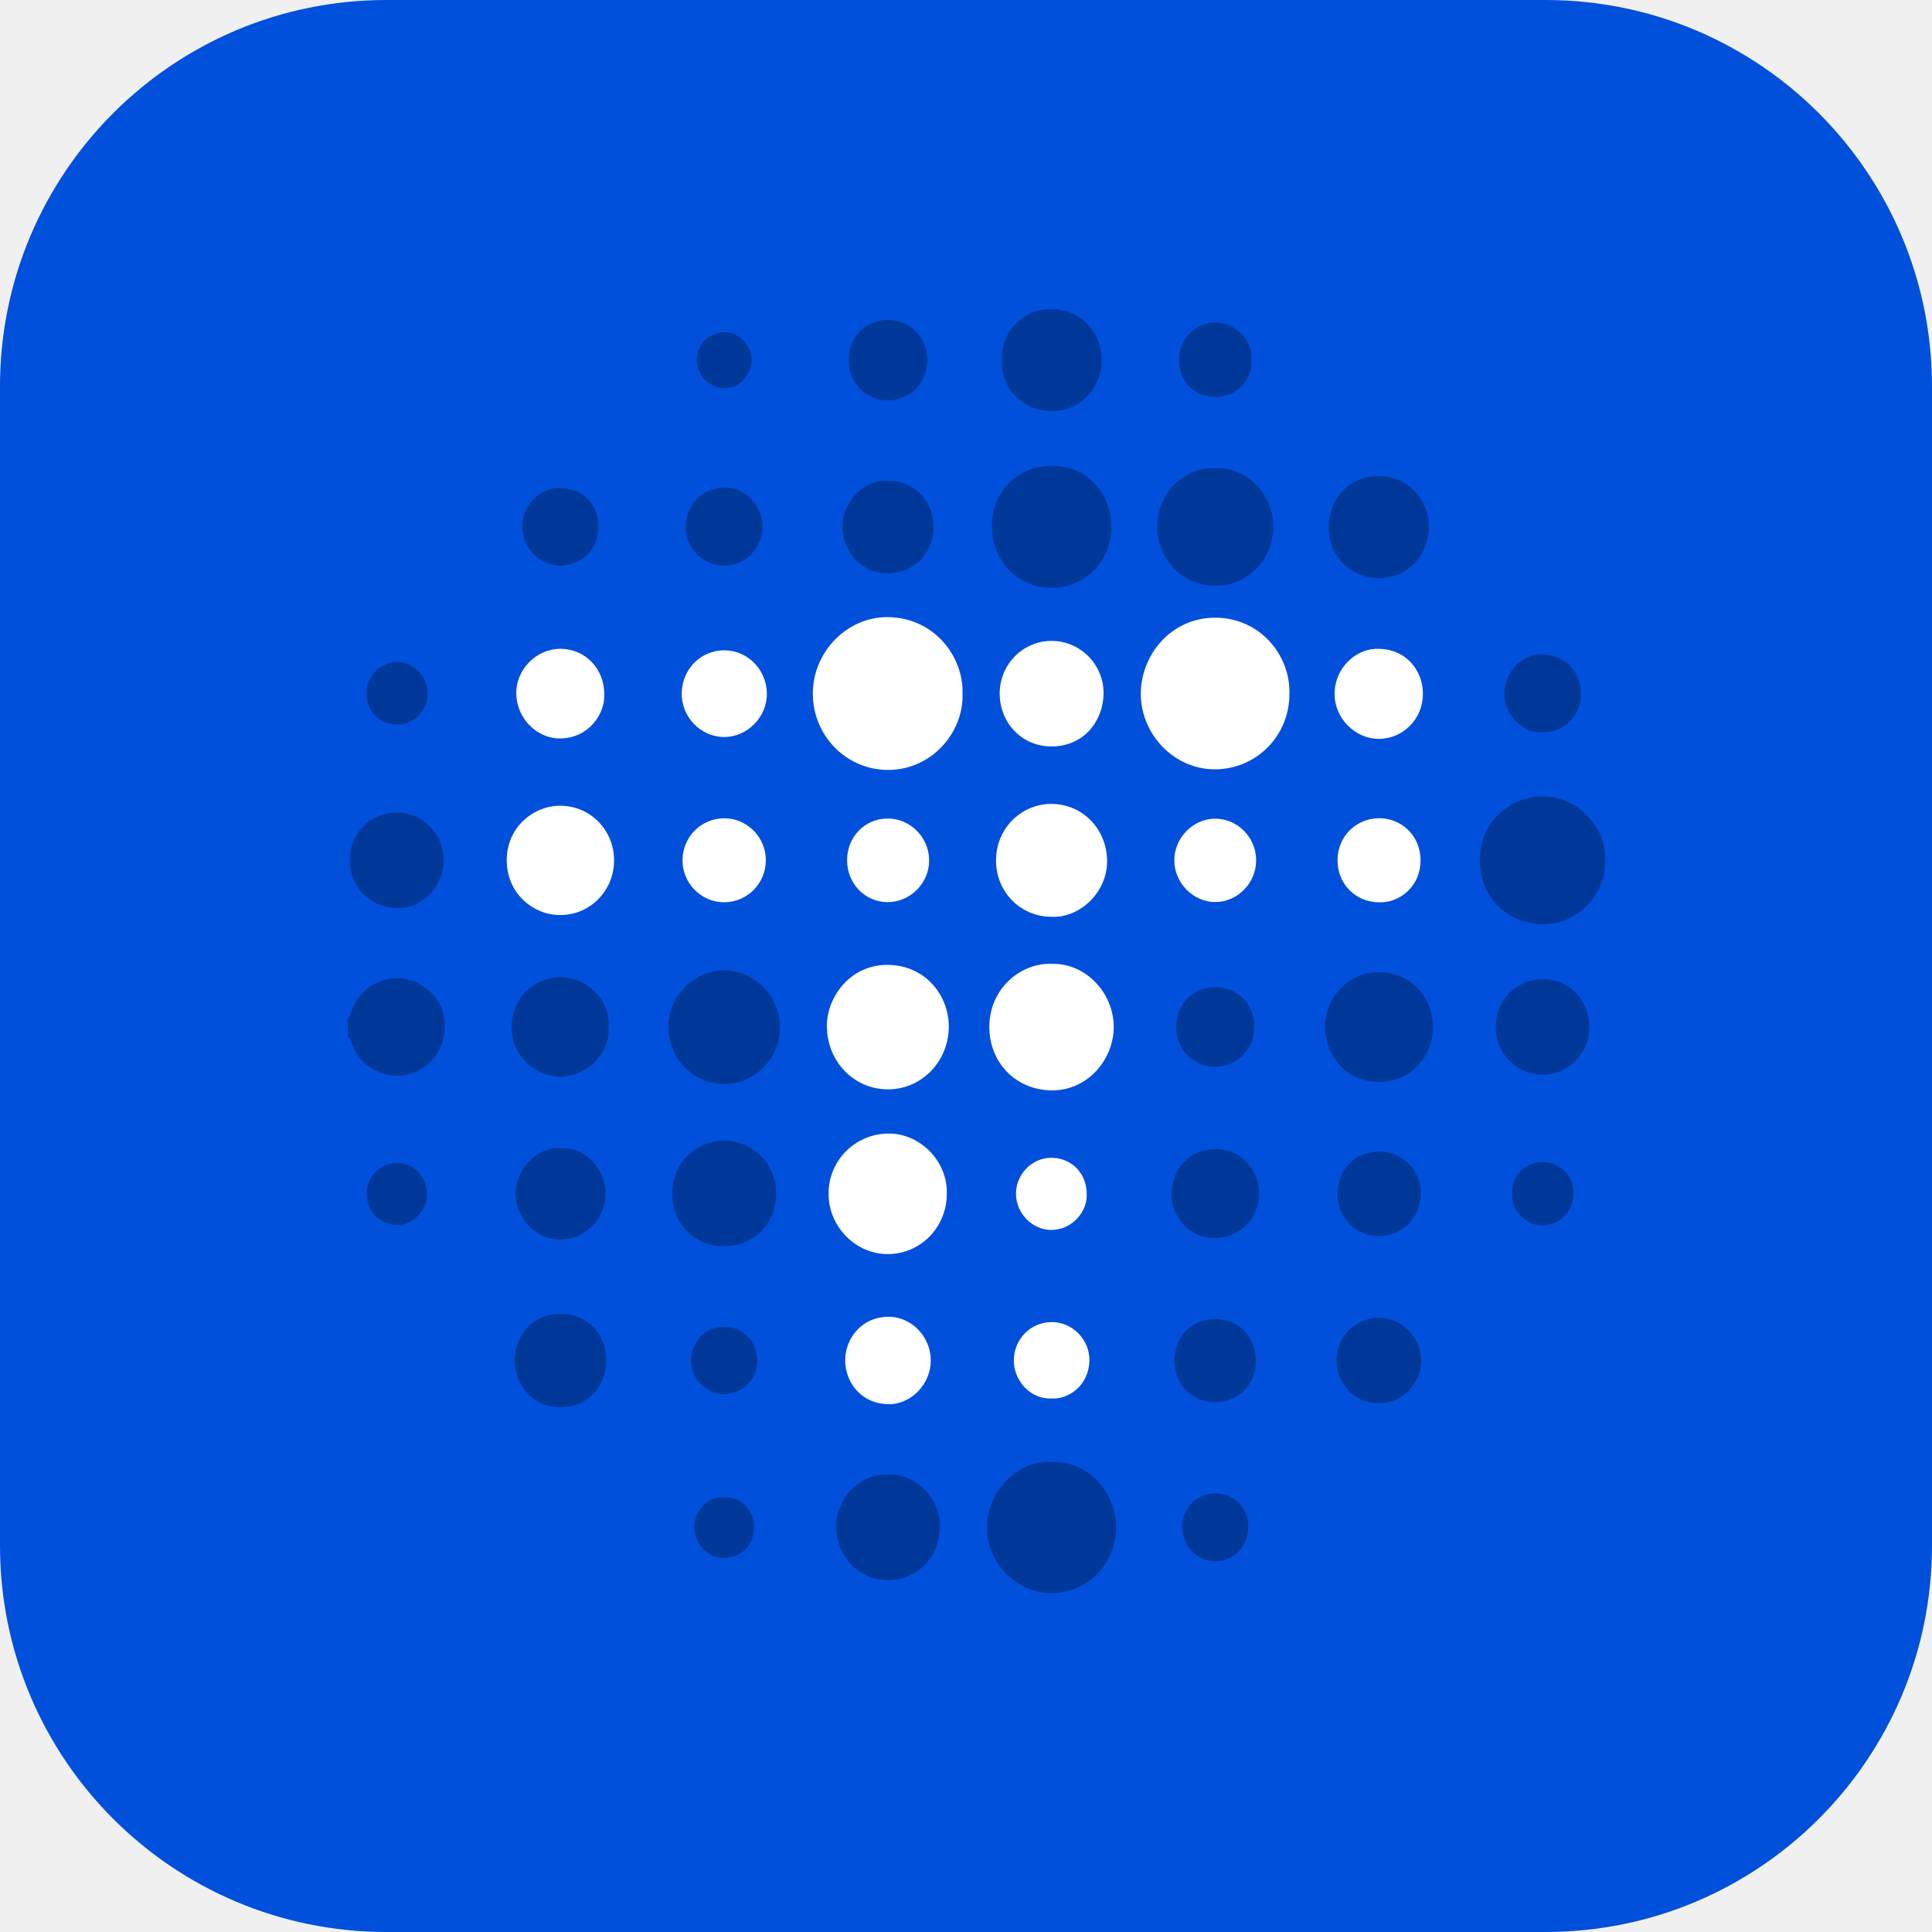
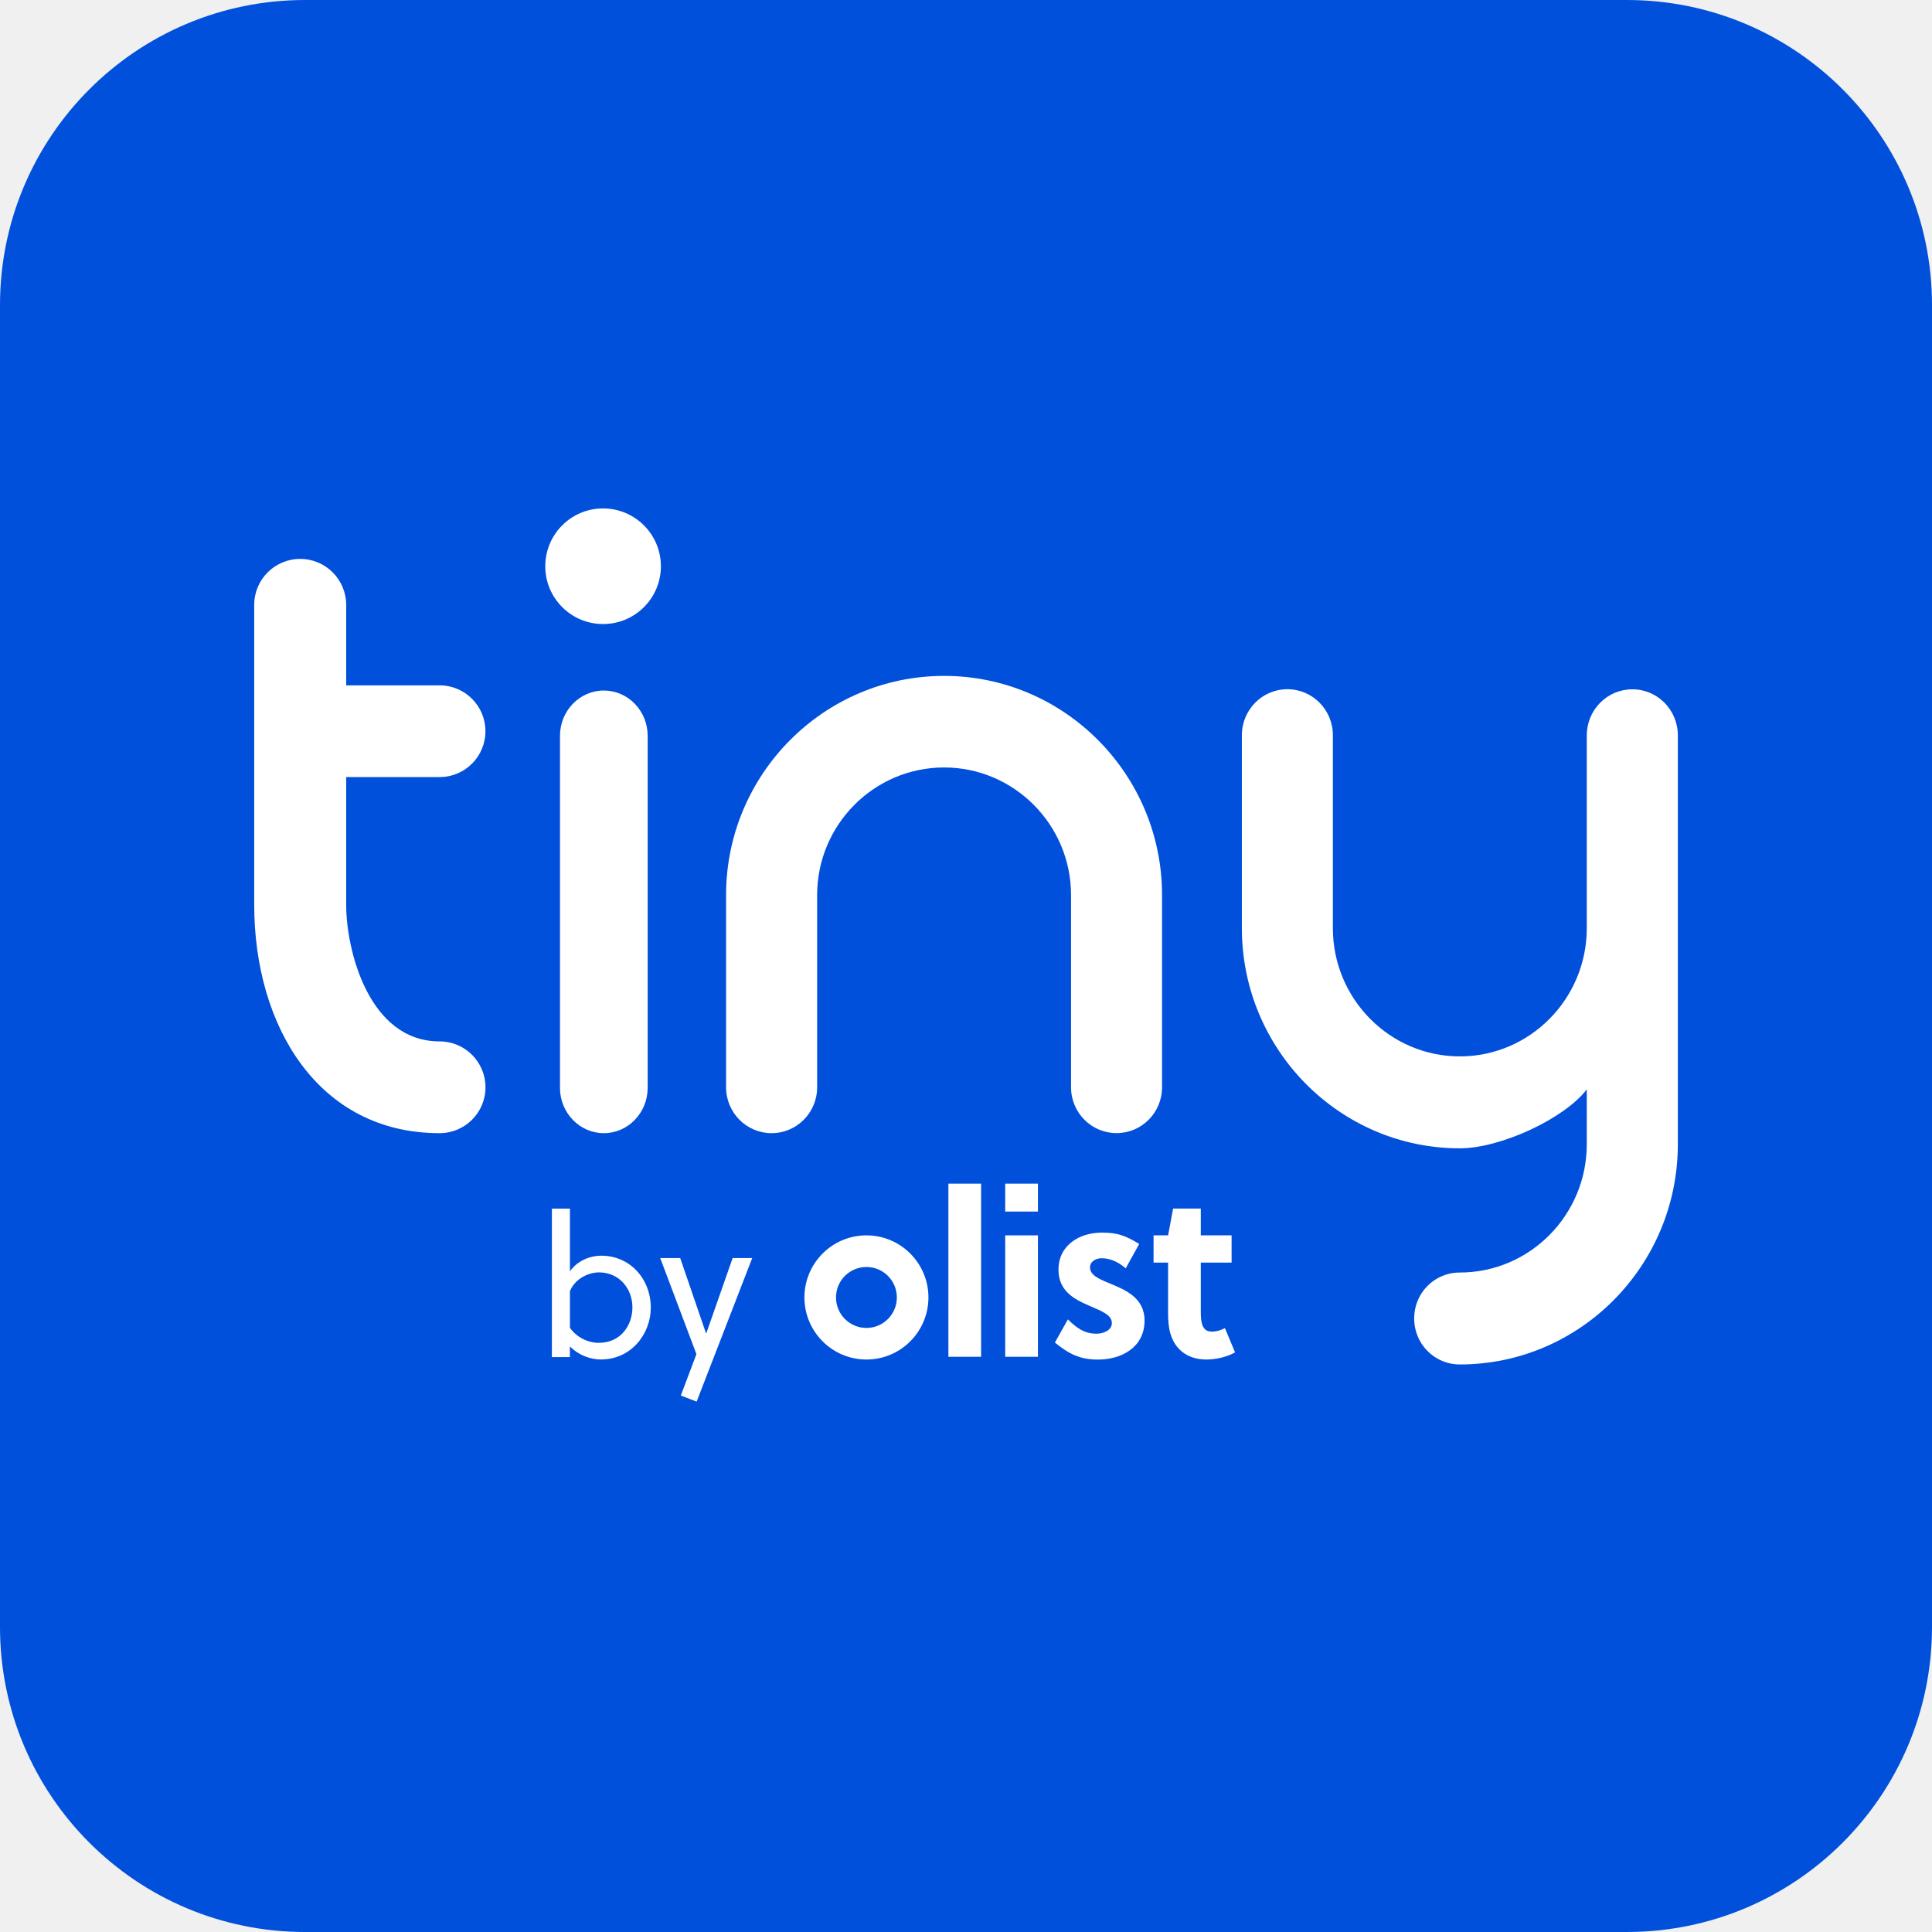
- <svg xmlns="http://www.w3.org/2000/svg" width="50" height="50" viewBox="0 0 50 50" fill="none">
-   <rect width="50" height="50" rx="10" fill="#0050DC" />
-   <path fill-rule="evenodd" clip-rule="evenodd" d="M24.911 17.958C24.94 18.954 24.115 19.921 22.991 19.926C21.909 19.931 21.033 19.042 21.036 17.944C21.039 16.866 21.926 15.958 22.986 15.971C24.153 15.987 24.936 16.957 24.911 17.958Z" fill="white" />
-   <path fill-rule="evenodd" clip-rule="evenodd" d="M33.37 17.968C33.366 19.053 32.505 19.914 31.43 19.91C30.37 19.906 29.509 18.984 29.524 17.928C29.538 16.939 30.311 15.985 31.451 15.986C32.591 15.987 33.402 16.938 33.37 17.968Z" fill="white" />
-   <path fill-rule="evenodd" clip-rule="evenodd" d="M27.22 24.945C28.088 24.918 28.83 25.691 28.823 26.594C28.816 27.405 28.164 28.231 27.208 28.218C26.267 28.206 25.595 27.476 25.604 26.562C25.613 25.558 26.446 24.908 27.22 24.945Z" fill="white" />
-   <path fill-rule="evenodd" clip-rule="evenodd" d="M24.555 26.602C24.534 27.506 23.815 28.214 22.941 28.192C22.059 28.171 21.377 27.425 21.401 26.507C21.419 25.784 22.018 24.956 22.985 24.971C23.97 24.986 24.571 25.785 24.555 26.602Z" fill="white" />
-   <path fill-rule="evenodd" clip-rule="evenodd" d="M24.503 30.897C24.502 31.767 23.816 32.462 22.963 32.456C22.134 32.45 21.438 31.734 21.443 30.889C21.448 30.022 22.135 29.344 22.992 29.336C23.811 29.329 24.531 30.055 24.503 30.897Z" fill="white" />
-   <path fill-rule="evenodd" clip-rule="evenodd" d="M27.207 23.726C26.408 23.724 25.772 23.077 25.777 22.264C25.782 21.4 26.474 20.79 27.232 20.805C28.03 20.821 28.644 21.458 28.651 22.28C28.658 23.097 27.938 23.767 27.207 23.726Z" fill="white" />
-   <path fill-rule="evenodd" clip-rule="evenodd" d="M14.515 23.68C13.816 23.696 13.115 23.129 13.114 22.266C13.113 21.399 13.816 20.852 14.495 20.852C15.271 20.852 15.891 21.475 15.892 22.266C15.893 23.045 15.277 23.677 14.515 23.68Z" fill="white" />
-   <path fill-rule="evenodd" clip-rule="evenodd" d="M25.872 17.947C25.872 17.194 26.474 16.585 27.218 16.586C27.958 16.587 28.571 17.202 28.56 17.955C28.548 18.669 28.044 19.318 27.212 19.318C26.435 19.318 25.872 18.696 25.872 17.947Z" fill="white" />
-   <path fill-rule="evenodd" clip-rule="evenodd" d="M35.69 16.793C36.336 16.794 36.828 17.304 36.825 17.968C36.822 18.605 36.31 19.122 35.682 19.122C35.069 19.122 34.536 18.584 34.539 17.959C34.543 17.251 35.133 16.76 35.69 16.793Z" fill="white" />
-   <path fill-rule="evenodd" clip-rule="evenodd" d="M15.637 17.954C15.67 18.46 15.245 19.103 14.5 19.111C13.881 19.117 13.365 18.575 13.361 17.943C13.357 17.319 13.888 16.787 14.51 16.791C15.143 16.794 15.638 17.306 15.637 17.954Z" fill="white" />
-   <path fill-rule="evenodd" clip-rule="evenodd" d="M24.089 35.212C24.086 35.827 23.572 36.36 22.968 36.34C22.276 36.318 21.869 35.763 21.873 35.194C21.878 34.666 22.268 34.094 22.976 34.078C23.584 34.065 24.092 34.597 24.089 35.212Z" fill="white" />
-   <path fill-rule="evenodd" clip-rule="evenodd" d="M18.744 16.83C19.348 16.831 19.838 17.328 19.846 17.946C19.854 18.558 19.336 19.081 18.73 19.074C18.129 19.067 17.635 18.552 17.643 17.942C17.651 17.318 18.135 16.829 18.744 16.83Z" fill="white" />
-   <path fill-rule="evenodd" clip-rule="evenodd" d="M35.694 23.351C35.087 23.352 34.617 22.881 34.615 22.269C34.614 21.656 35.08 21.186 35.681 21.176C36.239 21.166 36.76 21.601 36.763 22.258C36.767 22.972 36.182 23.375 35.694 23.351Z" fill="white" />
-   <path fill-rule="evenodd" clip-rule="evenodd" d="M18.739 23.351C18.147 23.35 17.66 22.858 17.663 22.261C17.666 21.659 18.147 21.177 18.744 21.178C19.338 21.179 19.821 21.667 19.82 22.266C19.818 22.867 19.334 23.351 18.739 23.351Z" fill="white" />
-   <path fill-rule="evenodd" clip-rule="evenodd" d="M21.923 22.26C21.924 21.654 22.384 21.183 22.976 21.184C23.558 21.185 24.04 21.668 24.046 22.258C24.051 22.851 23.559 23.349 22.969 23.347C22.384 23.345 21.922 22.865 21.923 22.26Z" fill="white" />
-   <path fill-rule="evenodd" clip-rule="evenodd" d="M32.509 22.265C32.509 22.855 32.025 23.347 31.447 23.345C30.881 23.343 30.396 22.852 30.391 22.276C30.385 21.69 30.87 21.189 31.447 21.188C32.026 21.185 32.509 21.674 32.509 22.265Z" fill="white" />
-   <path fill-rule="evenodd" clip-rule="evenodd" d="M27.222 36.192C26.665 36.224 26.234 35.723 26.238 35.205C26.242 34.659 26.667 34.222 27.207 34.215C27.744 34.208 28.203 34.663 28.193 35.21C28.183 35.853 27.656 36.219 27.222 36.192Z" fill="white" />
-   <path fill-rule="evenodd" clip-rule="evenodd" d="M28.123 30.892C28.155 31.329 27.767 31.829 27.21 31.831C26.719 31.833 26.301 31.404 26.294 30.907C26.286 30.397 26.704 29.964 27.206 29.963C27.727 29.963 28.122 30.363 28.123 30.892Z" fill="white" />
-   <path fill-rule="evenodd" clip-rule="evenodd" d="M9 26.363C9.054 26.307 9.074 26.233 9.1 26.162C9.377 25.357 10.3 25.096 10.935 25.512C11.355 25.787 11.549 26.197 11.503 26.692C11.452 27.249 11.079 27.66 10.602 27.8C10.022 27.97 9.31 27.636 9.098 26.996C9.076 26.931 9.064 26.861 9.001 26.819C9 26.667 9 26.515 9 26.363Z" fill="#00389A" />
-   <path fill-rule="evenodd" clip-rule="evenodd" d="M27.229 37.837C28.137 37.806 28.889 38.591 28.886 39.534C28.884 40.388 28.234 41.222 27.21 41.228C26.261 41.233 25.532 40.407 25.543 39.504C25.555 38.607 26.325 37.774 27.229 37.837Z" fill="#00389A" />
-   <path fill-rule="evenodd" clip-rule="evenodd" d="M41.538 22.268C41.581 23.094 40.86 23.928 39.934 23.922C39.047 23.917 38.302 23.254 38.296 22.273C38.288 21.277 39.066 20.609 39.939 20.609C40.819 20.609 41.588 21.406 41.538 22.268Z" fill="#00389A" />
-   <path fill-rule="evenodd" clip-rule="evenodd" d="M25.673 13.628C25.646 12.884 26.202 12.061 27.219 12.055C28.154 12.05 28.767 12.809 28.763 13.637C28.759 14.55 28.052 15.217 27.211 15.214C26.273 15.211 25.645 14.418 25.673 13.628Z" fill="#00389A" />
-   <path fill-rule="evenodd" clip-rule="evenodd" d="M31.453 12.114C32.104 12.071 32.955 12.642 32.951 13.636C32.948 14.455 32.319 15.164 31.448 15.162C30.527 15.159 29.938 14.39 29.95 13.631C29.965 12.593 30.816 12.072 31.453 12.114Z" fill="#00389A" />
-   <path fill-rule="evenodd" clip-rule="evenodd" d="M20.184 26.599C20.193 27.367 19.543 28.06 18.738 28.056C17.958 28.052 17.301 27.418 17.297 26.571C17.292 25.856 17.895 25.093 18.776 25.112C19.513 25.126 20.196 25.77 20.184 26.599Z" fill="#00389A" />
-   <path fill-rule="evenodd" clip-rule="evenodd" d="M35.698 25.163C36.424 25.146 37.085 25.748 37.087 26.568C37.09 27.366 36.481 28.014 35.677 28.001C34.741 27.986 34.285 27.213 34.292 26.569C34.302 25.769 34.948 25.136 35.698 25.163Z" fill="#00389A" />
-   <path fill-rule="evenodd" clip-rule="evenodd" d="M22.997 38.166C23.645 38.123 24.336 38.731 24.325 39.522C24.314 40.317 23.73 40.9 22.961 40.893C22.181 40.886 21.633 40.223 21.639 39.503C21.643 38.798 22.23 38.123 22.997 38.166Z" fill="#00389A" />
-   <path fill-rule="evenodd" clip-rule="evenodd" d="M18.737 32.248C18.119 32.292 17.408 31.771 17.394 30.908C17.383 30.097 18.029 29.515 18.744 29.518C19.461 29.52 20.082 30.099 20.087 30.874C20.094 31.733 19.404 32.287 18.737 32.248Z" fill="#00389A" />
-   <path fill-rule="evenodd" clip-rule="evenodd" d="M35.699 12.323C36.423 12.326 36.976 12.9 36.982 13.639C36.988 14.28 36.494 14.975 35.674 14.959C34.923 14.945 34.385 14.393 34.39 13.635C34.395 12.824 35.008 12.3 35.699 12.323Z" fill="#00389A" />
-   <path fill-rule="evenodd" clip-rule="evenodd" d="M27.23 8.001C27.954 8.004 28.508 8.578 28.513 9.317C28.519 9.958 28.025 10.653 27.206 10.637C26.454 10.623 25.916 10.07 25.921 9.313C25.926 8.503 26.538 7.979 27.23 8.001Z" fill="#00389A" />
-   <path fill-rule="evenodd" clip-rule="evenodd" d="M15.754 26.575C15.793 27.314 15.138 27.865 14.5 27.865C13.874 27.866 13.23 27.34 13.238 26.569C13.247 25.763 13.883 25.288 14.517 25.289C15.184 25.29 15.797 25.873 15.754 26.575Z" fill="#00389A" />
-   <path fill-rule="evenodd" clip-rule="evenodd" d="M41.13 26.556C41.169 27.218 40.603 27.809 39.943 27.814C39.301 27.82 38.72 27.324 38.709 26.597C38.699 25.862 39.261 25.34 39.924 25.338C40.638 25.335 41.142 25.934 41.13 26.556Z" fill="#00389A" />
-   <path fill-rule="evenodd" clip-rule="evenodd" d="M11.48 22.26C11.482 22.936 10.944 23.504 10.289 23.504C9.615 23.503 9.05 22.986 9.054 22.259C9.057 21.521 9.622 21.038 10.258 21.027C10.928 21.016 11.478 21.579 11.48 22.26Z" fill="#00389A" />
-   <path fill-rule="evenodd" clip-rule="evenodd" d="M13.314 35.22C13.331 34.629 13.712 34.013 14.499 34.002C15.141 33.993 15.687 34.46 15.685 35.21C15.683 35.915 15.198 36.41 14.519 36.417C13.774 36.425 13.347 35.857 13.314 35.22Z" fill="#00389A" />
-   <path fill-rule="evenodd" clip-rule="evenodd" d="M22.969 12.445C23.567 12.413 24.162 12.893 24.16 13.641C24.159 14.226 23.756 14.824 22.977 14.838C22.287 14.849 21.808 14.262 21.8 13.641C21.792 13.004 22.361 12.391 22.969 12.445Z" fill="#00389A" />
-   <path fill-rule="evenodd" clip-rule="evenodd" d="M14.517 29.715C15.133 29.667 15.687 30.27 15.672 30.895C15.657 31.553 15.148 32.076 14.506 32.079C13.821 32.082 13.342 31.485 13.34 30.877C13.338 30.289 13.896 29.657 14.517 29.715Z" fill="#00389A" />
-   <path fill-rule="evenodd" clip-rule="evenodd" d="M31.449 32.041C30.841 32.062 30.312 31.537 30.317 30.907C30.322 30.234 30.802 29.741 31.443 29.736C32.135 29.731 32.583 30.286 32.585 30.888C32.587 31.533 32.081 32.042 31.449 32.041Z" fill="#00389A" />
-   <path fill-rule="evenodd" clip-rule="evenodd" d="M35.683 36.31C35.114 36.347 34.594 35.856 34.591 35.218C34.587 34.548 35.122 34.103 35.687 34.102C36.272 34.1 36.786 34.613 36.78 35.222C36.773 35.859 36.224 36.349 35.683 36.31Z" fill="#00389A" />
-   <path fill-rule="evenodd" clip-rule="evenodd" d="M34.619 30.881C34.623 30.248 35.077 29.798 35.709 29.801C36.29 29.804 36.783 30.294 36.77 30.881C36.757 31.55 36.277 31.99 35.689 31.991C35.023 31.993 34.583 31.423 34.619 30.881Z" fill="#00389A" />
-   <path fill-rule="evenodd" clip-rule="evenodd" d="M32.506 35.215C32.496 35.819 32.071 36.289 31.446 36.286C30.811 36.283 30.392 35.805 30.394 35.208C30.397 34.596 30.835 34.13 31.453 34.137C32.144 34.145 32.499 34.665 32.506 35.215Z" fill="#00389A" />
-   <path fill-rule="evenodd" clip-rule="evenodd" d="M21.971 9.315C21.963 8.682 22.44 8.285 22.964 8.279C23.592 8.273 24.009 8.78 23.999 9.326C23.989 9.898 23.578 10.358 22.973 10.361C22.416 10.365 21.947 9.906 21.971 9.315Z" fill="#00389A" />
-   <path fill-rule="evenodd" clip-rule="evenodd" d="M31.462 27.608C30.91 27.616 30.433 27.182 30.439 26.579C30.444 25.953 30.907 25.542 31.461 25.547C32.002 25.551 32.457 25.959 32.463 26.577C32.469 27.147 32.014 27.609 31.462 27.608Z" fill="#00389A" />
-   <path fill-rule="evenodd" clip-rule="evenodd" d="M39.916 18.954C39.425 18.992 38.919 18.499 38.931 17.939C38.942 17.397 39.388 16.913 39.912 16.934C40.452 16.957 40.906 17.302 40.917 17.957C40.927 18.491 40.473 18.979 39.916 18.954Z" fill="#00389A" />
-   <path fill-rule="evenodd" clip-rule="evenodd" d="M18.745 14.641C18.197 14.643 17.739 14.188 17.748 13.63C17.757 13.12 18.099 12.636 18.747 12.619C19.282 12.606 19.731 13.079 19.734 13.621C19.737 14.18 19.29 14.64 18.745 14.641Z" fill="#00389A" />
-   <path fill-rule="evenodd" clip-rule="evenodd" d="M14.519 14.639C13.973 14.645 13.519 14.187 13.517 13.63C13.515 13.085 13.958 12.615 14.5 12.625C15.068 12.635 15.491 13.05 15.489 13.622C15.487 14.242 15.069 14.6 14.519 14.639Z" fill="#00389A" />
-   <path fill-rule="evenodd" clip-rule="evenodd" d="M32.386 9.311C32.413 9.751 32.093 10.269 31.453 10.275C30.89 10.28 30.517 9.857 30.514 9.316C30.511 8.783 30.936 8.339 31.451 8.348C32.033 8.358 32.422 8.851 32.386 9.311Z" fill="#00389A" />
-   <path fill-rule="evenodd" clip-rule="evenodd" d="M32.304 39.534C32.3 40.028 31.916 40.416 31.438 40.408C30.965 40.4 30.596 39.999 30.593 39.508C30.59 39.067 30.943 38.643 31.453 38.648C32.039 38.655 32.328 39.14 32.304 39.534Z" fill="#00389A" />
-   <path fill-rule="evenodd" clip-rule="evenodd" d="M18.741 36.084C18.279 36.084 17.873 35.679 17.885 35.209C17.898 34.686 18.286 34.334 18.742 34.336C19.227 34.339 19.596 34.715 19.599 35.209C19.601 35.678 19.25 36.062 18.741 36.084Z" fill="#00389A" />
-   <path fill-rule="evenodd" clip-rule="evenodd" d="M39.133 30.899C39.113 30.401 39.497 30.073 39.914 30.074C40.412 30.075 40.73 30.458 40.724 30.899C40.718 31.351 40.367 31.699 39.924 31.715C39.522 31.731 39.095 31.328 39.133 30.899Z" fill="#00389A" />
-   <path fill-rule="evenodd" clip-rule="evenodd" d="M10.273 18.747C9.827 18.777 9.487 18.382 9.479 17.965C9.468 17.44 9.918 17.132 10.258 17.131C10.706 17.13 11.073 17.503 11.072 17.959C11.071 18.313 10.76 18.777 10.273 18.747Z" fill="#00389A" />
-   <path fill-rule="evenodd" clip-rule="evenodd" d="M9.487 30.879C9.489 30.447 9.858 30.088 10.292 30.096C10.722 30.103 11.055 30.465 11.051 30.922C11.047 31.336 10.668 31.72 10.258 31.7C9.836 31.677 9.486 31.371 9.487 30.879Z" fill="#00389A" />
-   <path fill-rule="evenodd" clip-rule="evenodd" d="M18.74 38.75C19.179 38.723 19.536 39.116 19.517 39.525C19.496 39.993 19.226 40.29 18.745 40.318C18.337 40.342 17.968 39.956 17.966 39.529C17.963 39.09 18.326 38.721 18.74 38.75Z" fill="#00389A" />
-   <path fill-rule="evenodd" clip-rule="evenodd" d="M18.031 9.312C18.036 8.909 18.351 8.602 18.748 8.598C19.117 8.594 19.462 8.941 19.453 9.328C19.443 9.713 19.128 10.046 18.757 10.045C18.357 10.045 18.026 9.711 18.031 9.312Z" fill="#00389A" />
+ <svg xmlns="http://www.w3.org/2000/svg" width="38" height="38" viewBox="0 0 38 38" fill="none">
+   <path d="M0 6C0 2.686 2.686 0 6 0H32C35.314 0 38 2.686 38 6V32C38 35.314 35.314 38 32 38H6C2.686 38 0 35.314 0 32V6Z" fill="#0050DC" />
+   <g clip-path="url(#clip0_538_5494)">
+     <path fill-rule="evenodd" clip-rule="evenodd" d="M8.646 15.284C9.144 15.284 9.548 14.881 9.548 14.382C9.548 13.884 9.144 13.48 8.646 13.48H6.809V11.893C6.806 11.395 6.402 10.993 5.904 10.993C5.407 10.993 5.002 11.395 5 11.893V17.796C5 20.178 6.257 22.288 8.646 22.288C9.145 22.288 9.549 21.884 9.549 21.386C9.549 20.887 9.145 20.483 8.646 20.483C7.255 20.483 6.809 18.692 6.809 17.796V15.284L8.646 15.284Z" fill="white" />
+     <path d="M11.21 23.771V25.006C11.35 24.803 11.595 24.698 11.828 24.698C12.388 24.698 12.8 25.15 12.8 25.722C12.8 26.236 12.415 26.739 11.82 26.739C11.591 26.739 11.365 26.642 11.209 26.482V26.692H10.855V23.772H11.21V23.771ZM11.21 26.116C11.342 26.307 11.571 26.412 11.774 26.412C12.225 26.412 12.439 26.05 12.439 25.715C12.439 25.353 12.186 25.026 11.781 25.026C11.571 25.026 11.307 25.154 11.21 25.396V26.116Z" fill="white" />
+     <path d="M13.379 24.745L13.885 26.221H13.893L14.41 24.745H14.795L13.702 27.568L13.391 27.448L13.698 26.634L12.986 24.745H13.379Z" fill="white" />
+     <path d="M19.297 23.281H18.654V26.686H19.297V23.281Z" fill="white" />
+     <path d="M17.042 24.298C16.368 24.298 15.822 24.845 15.822 25.519C15.822 26.193 16.368 26.74 17.042 26.74C17.715 26.74 18.261 26.193 18.261 25.519C18.261 24.845 17.715 24.298 17.042 24.298ZM17.042 26.119C16.711 26.119 16.443 25.85 16.443 25.519C16.443 25.188 16.711 24.92 17.042 24.92C17.372 24.92 17.64 25.188 17.64 25.519C17.64 25.85 17.372 26.119 17.042 26.119Z" fill="white" />
+     <path d="M21.814 25.238C21.615 25.156 21.439 25.079 21.439 24.929C21.439 24.816 21.547 24.748 21.67 24.748C21.851 24.748 22.019 24.838 22.141 24.947L22.407 24.467C22.138 24.305 21.987 24.244 21.67 24.244C21.235 24.244 20.819 24.489 20.819 24.974C20.819 25.392 21.131 25.556 21.416 25.678C21.652 25.783 21.869 25.855 21.869 26.023C21.869 26.169 21.697 26.232 21.566 26.232C21.334 26.232 21.185 26.128 21.004 25.951L20.748 26.407C21.017 26.622 21.226 26.741 21.598 26.741C22.059 26.741 22.512 26.5 22.512 25.974C22.512 25.519 22.122 25.365 21.814 25.238Z" fill="white" />
+     <path d="M20.415 24.298H19.771V26.686H20.415V24.298Z" fill="white" />
+     <path d="M24.093 26.123C24.011 26.163 23.934 26.191 23.835 26.191C23.699 26.191 23.645 26.105 23.627 25.964C23.618 25.896 23.618 25.832 23.618 25.759V24.834H24.224V24.298H23.618V23.771H23.074L22.975 24.298H22.689V24.834H22.975V25.828C22.975 25.968 22.984 26.109 23.02 26.227C23.106 26.536 23.355 26.74 23.726 26.74C23.912 26.74 24.138 26.69 24.292 26.599L24.093 26.123Z" fill="white" />
+     <path d="M20.415 23.281H19.771V23.83H20.415V23.281Z" fill="white" />
+     <path fill-rule="evenodd" clip-rule="evenodd" d="M11.876 13.582C11.4 13.582 11.014 13.981 11.014 14.474V21.399C11.016 21.89 11.402 22.288 11.876 22.288C12.351 22.288 12.737 21.89 12.739 21.399V14.474C12.739 14.237 12.648 14.01 12.486 13.843C12.324 13.675 12.105 13.582 11.876 13.582Z" fill="white" />
+     <path fill-rule="evenodd" clip-rule="evenodd" d="M11.86 10C11.232 10.001 10.724 10.51 10.725 11.139C10.725 11.766 11.235 12.275 11.863 12.274C12.49 12.274 12.999 11.765 12.999 11.137C12.998 10.509 12.489 10 11.86 10Z" fill="white" />
+     <path fill-rule="evenodd" clip-rule="evenodd" d="M18.569 13.294C16.205 13.294 14.281 15.228 14.281 17.606V21.386C14.281 21.884 14.682 22.288 15.176 22.288C15.671 22.288 16.072 21.884 16.072 21.386V17.606C16.072 16.222 17.192 15.095 18.569 15.095C19.946 15.095 21.066 16.222 21.066 17.606V21.385C21.066 21.884 21.467 22.287 21.961 22.287C22.456 22.287 22.856 21.884 22.856 21.385V17.606C22.857 15.229 20.933 13.294 18.569 13.294Z" fill="white" />
+     <path fill-rule="evenodd" clip-rule="evenodd" d="M32.106 13.558C31.868 13.557 31.64 13.653 31.473 13.822C31.305 13.992 31.21 14.222 31.21 14.462V18.262C31.207 19.65 30.088 20.778 28.713 20.778C27.336 20.778 26.216 19.646 26.216 18.256V14.461C26.216 13.961 25.815 13.556 25.321 13.556C24.826 13.556 24.426 13.961 24.426 14.461V18.256C24.426 20.644 26.349 22.586 28.713 22.586C29.514 22.586 30.767 22.005 31.21 21.427V22.506C31.21 23.897 30.09 25.029 28.713 25.029C28.393 25.027 28.096 25.199 27.935 25.479C27.775 25.76 27.775 26.105 27.935 26.386C28.096 26.666 28.393 26.838 28.713 26.837C31.078 26.837 33.001 24.894 33.001 22.506V14.462C33 13.962 32.6 13.557 32.106 13.558Z" fill="white" />
+   </g>
+   <defs>
+     <clipPath id="clip0_538_5494">
+       <rect width="28" height="17.569" fill="white" transform="translate(5 10)" />
+     </clipPath>
+   </defs>
</svg>
